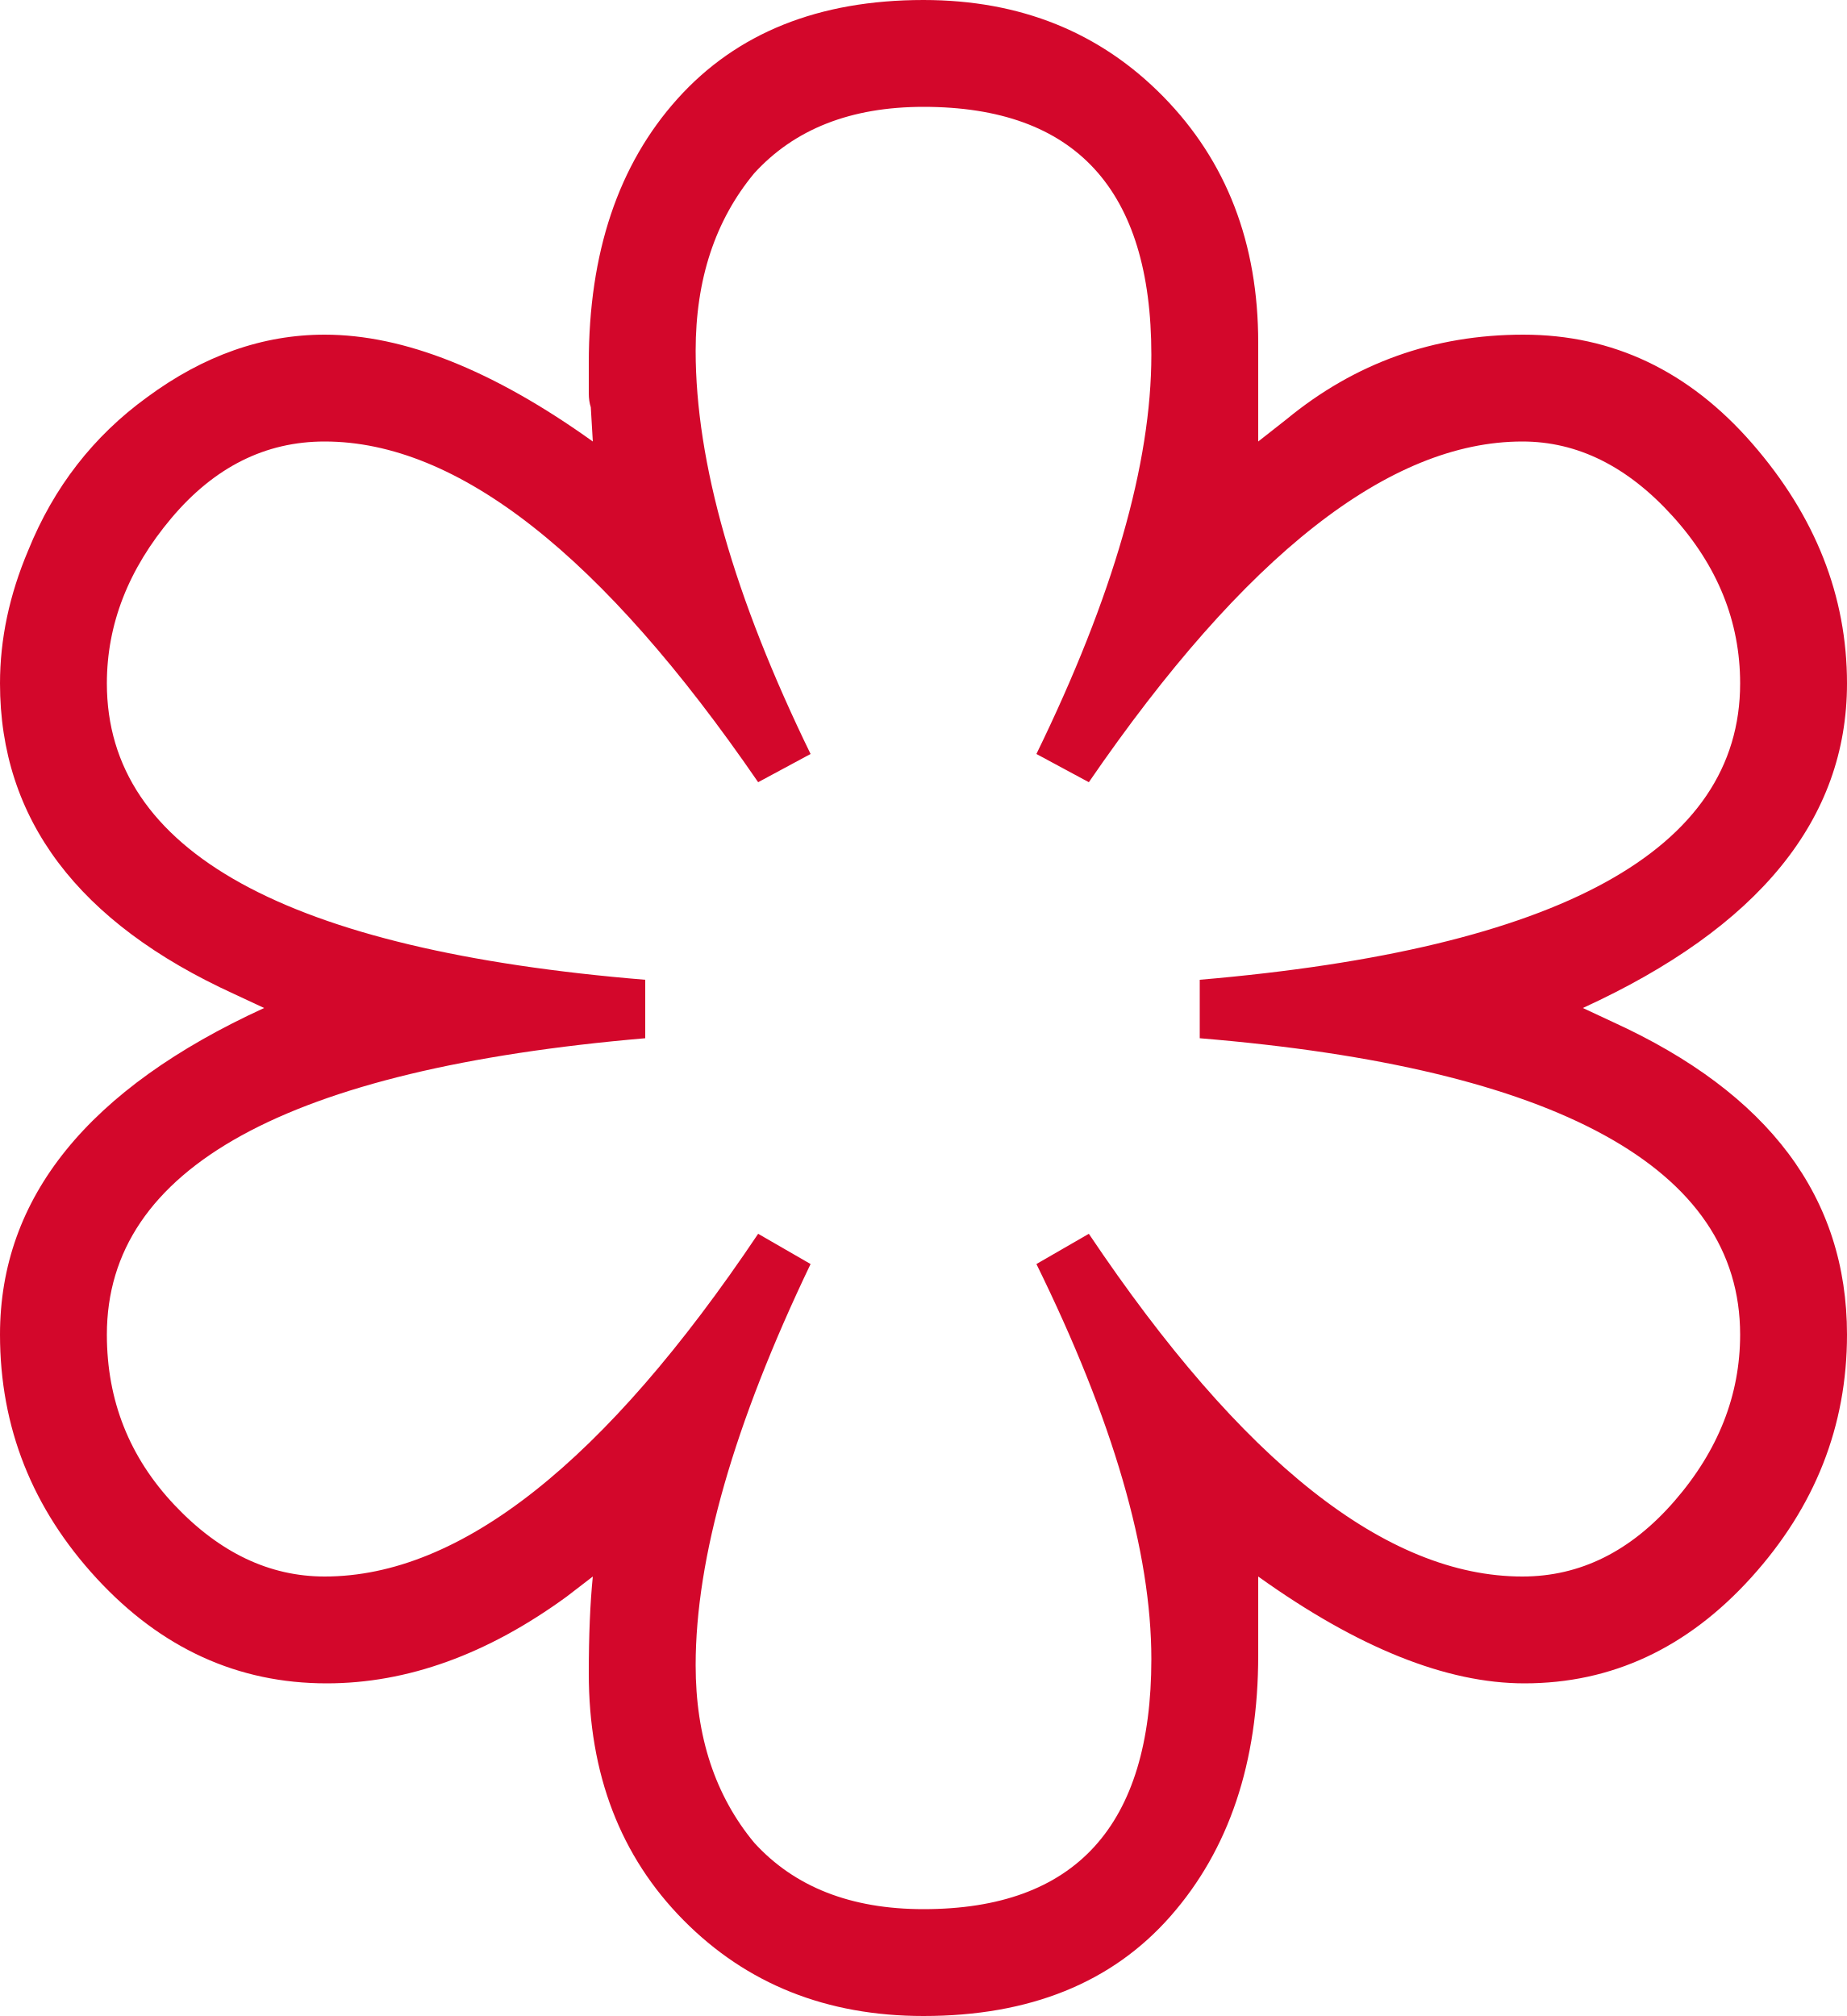
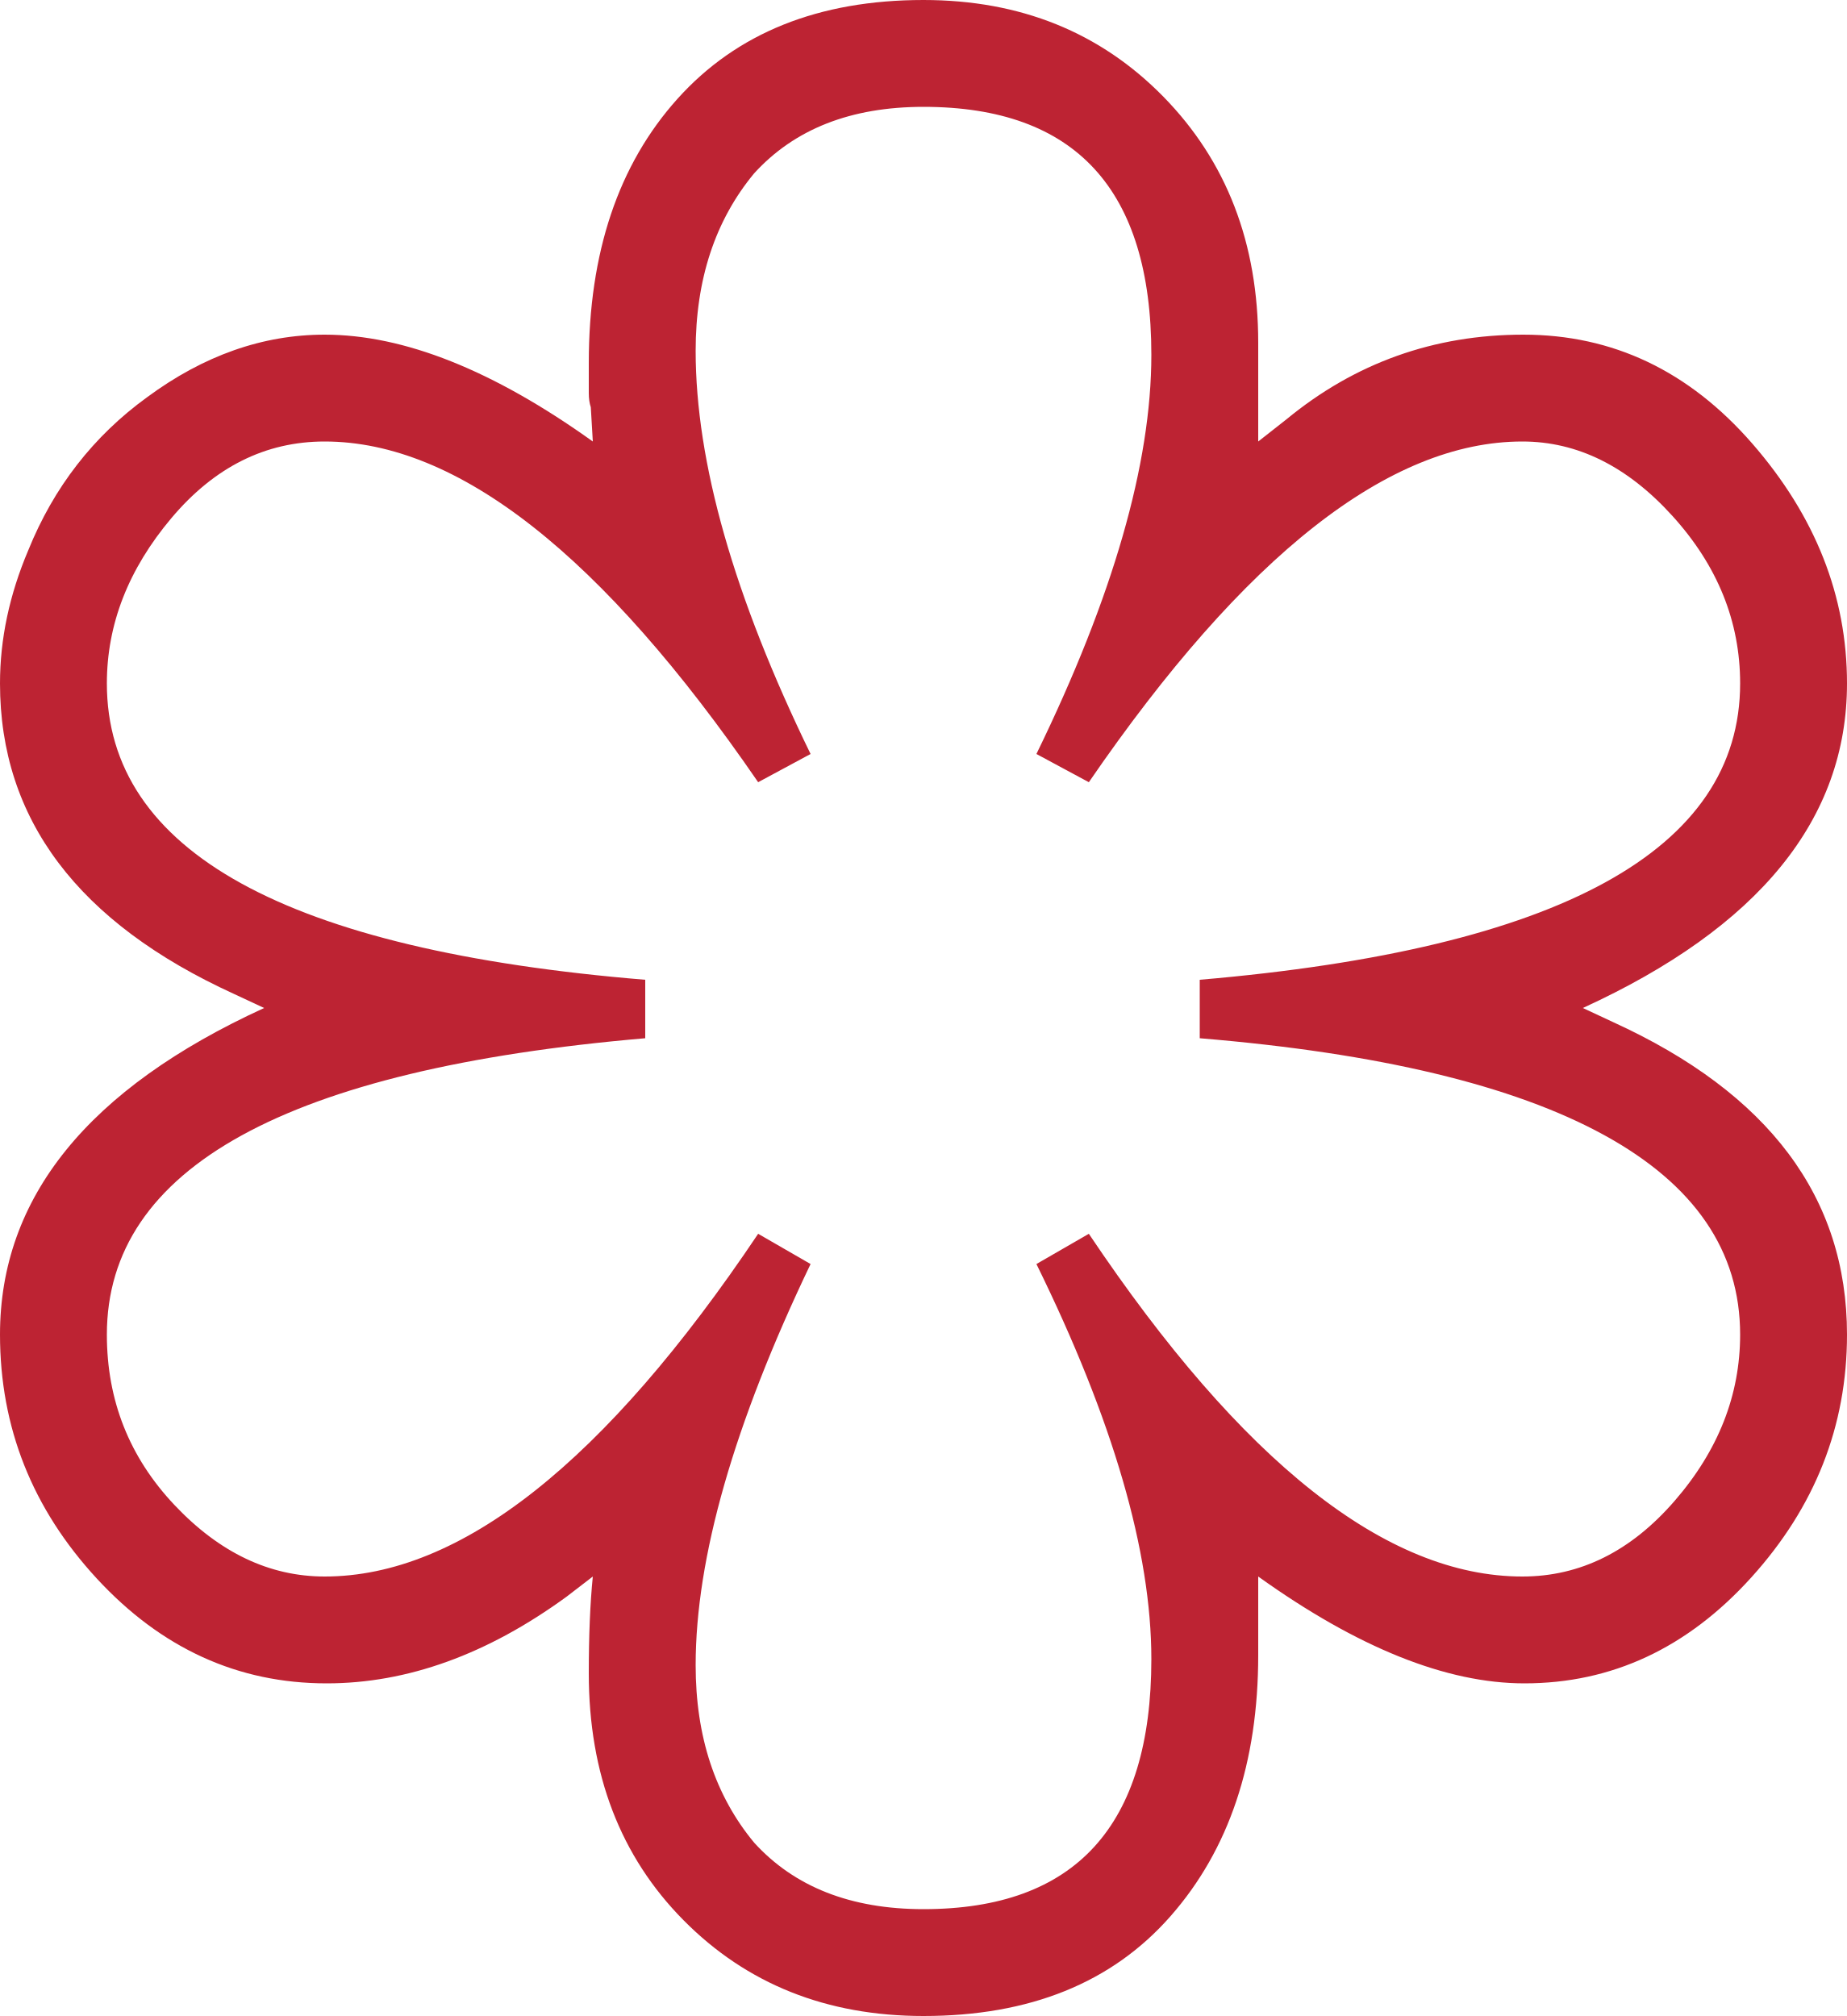
<svg xmlns="http://www.w3.org/2000/svg" viewBox="0 -150 916 1000">
  <defs>
    <style>
-             .michelinColor{fill:#D3072B;}
+             .michelinColor{fill:#BD2333;}
        </style>
  </defs>
  <path class="michelinColor" d="M624 69v-49q0 -74 -47 -122t-119 -48q-78 0 -122 49t-44 131v15q0 4 1 7l1 17q-74 -53 -133 -53q-46 0 -88 31q-40 29 -59 76q-14 33 -14 66q0 101 116 154l15 7q-131 60 -131 162q0 69 48 121t114 52q60 0 119 -43l13 -10q-2 20 -2 48q0 75 47 122.5t119 47.5     q79 0 122.5 -49.5t43.5 -129.5v-39q74 53 132 53q65 0 112.5 -52.5t47.5 -120.5q0 -102 -116 -155l-15 -7q131 -60 131 -161q0 -65 -47 -119t-113.5 -54t-117.5 42zM540 238q116 -169 215 -169q41 0 74.5 37t33.5 83q0 124 -268 147v29q133 11 200.5 48t67.5 99     q0 45 -32.5 82.5t-75.5 37.5q-101 0 -215 -170l-26 15q57 116 57 196q0 124 -113 124q-54 0 -84 -33q-29 -35 -29 -88q0 -80 57 -199l-26 -15q-114 170 -215 170q-41 0 -74.5 -35.5t-33.5 -84.5q0 -124 267 -147v-29q-267 -22 -267 -147q0 -44 32 -82t76 -38q99 0 215 169     l26 -14q-57 -117 -57 -200q0 -53 29 -88q30 -33 84 -33q113 0 113 123q0 81 -57 198z" />
</svg>
